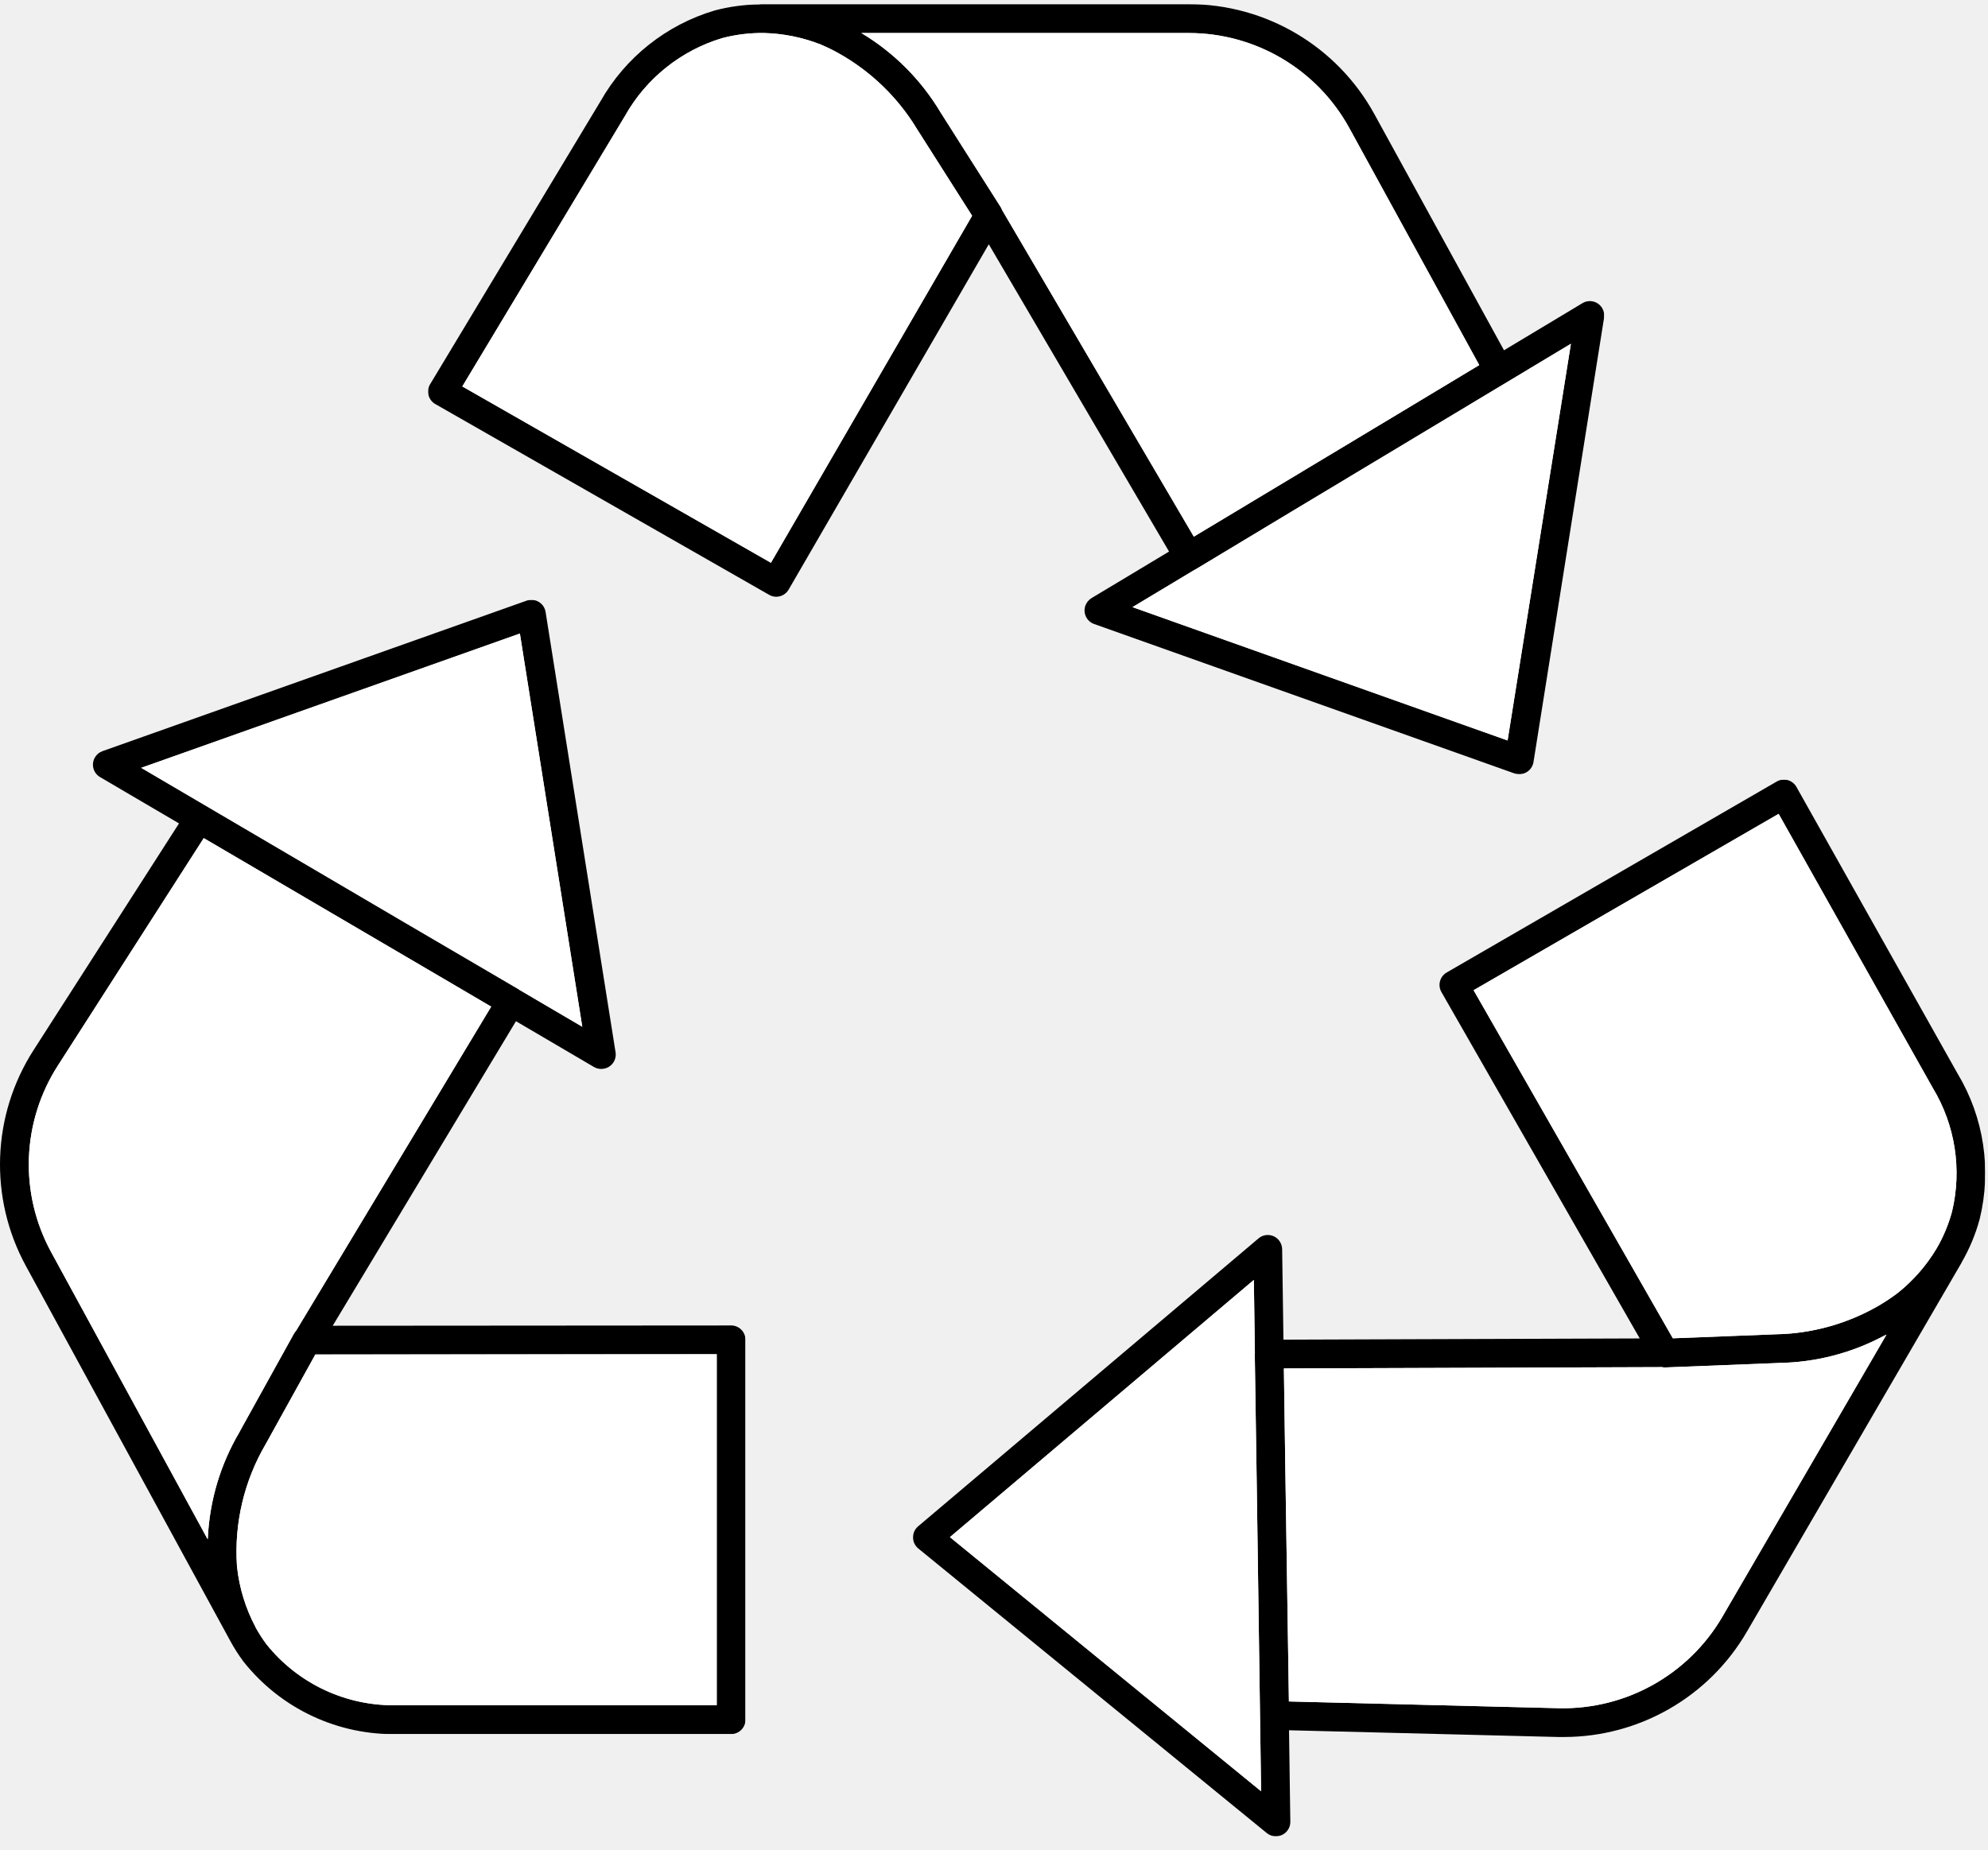
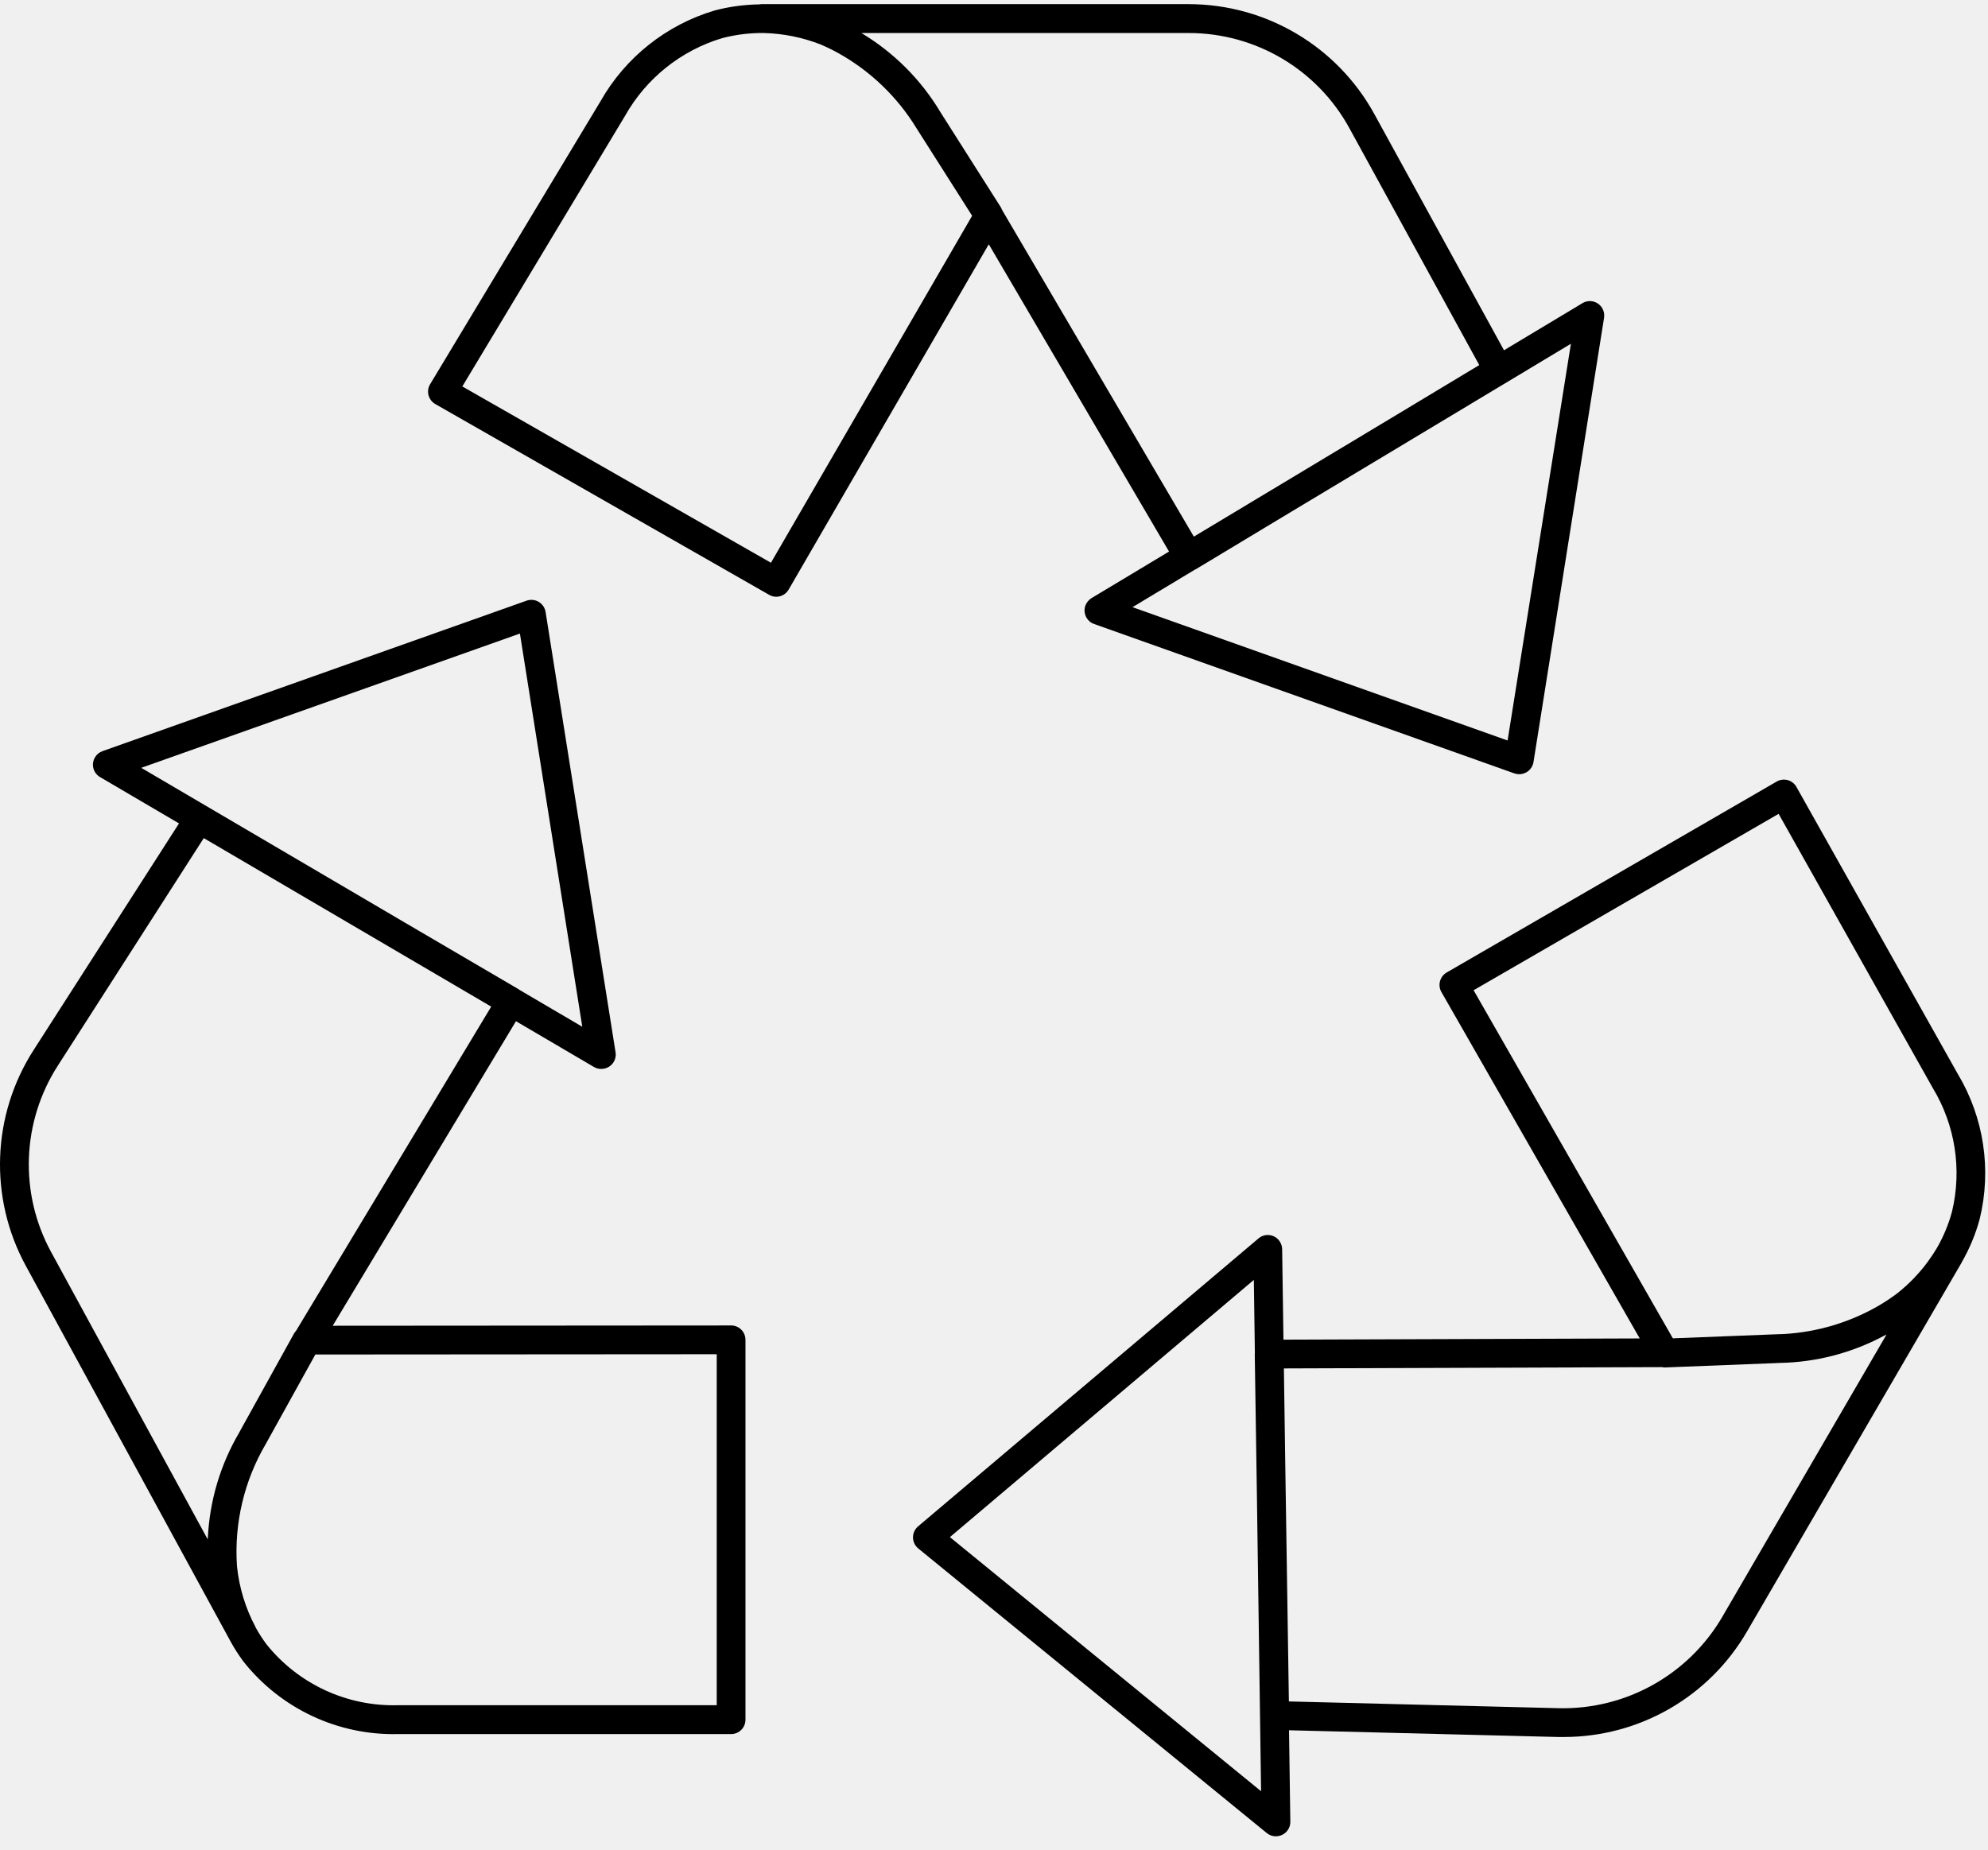
- <svg xmlns="http://www.w3.org/2000/svg" xmlns:xlink="http://www.w3.org/1999/xlink" width="72" height="67" viewBox="0 0 72 67">
+ <svg xmlns="http://www.w3.org/2000/svg" width="72" height="67" viewBox="0 0 72 67">
  <defs>
    <path id="y33lhpzb3a" d="M0.079 0.129L38.912 0.129 38.912 38.41 0.079 38.41z" />
    <path id="2vzo39ho0c" d="M0 0.094L26.999 0.094 26.999 41.184 0 41.184z" />
    <path id="a9v6i8k2se" d="M0.139 0.055L42.737 0.055 42.737 27.949 0.139 27.949z" />
  </defs>
  <g fill="none" fill-rule="evenodd">
    <g>
      <g>
        <g transform="translate(32.987 28.113)">
-           <mask id="juc0zl9cfb" fill="#fff">
-             <use xlink:href="#y33lhpzb3a" />
-           </mask>
-           <path fill="#000" d="M37.71 15.776c-.125.465-.311.912-.552 1.329l-.002.002c-.097.163-.202.321-.314.474l-.05.066-.115.15-.097.116-.075.087c-.047.053-.094.105-.143.156l-.032.035c-.185.192-.382.372-.592.538-.21.16-.43.306-.656.441-1.053.615-2.239.973-3.46 1.043-.08.004-.16.007-.24.008l-3.783.148-7.216-12.61 11.047-6.39 5.586 9.937c.81 1.341 1.059 2.947.694 4.47zm-8.329 14.698c-1.226 2.085-3.483 3.346-5.902 3.294l-9.786-.245-.13-8.519-.051-3.545 13.694-.047c.043.011.087.015.132.011l4-.157c.037-.001.075-.005.113-.006 1.324-.02 2.618-.357 3.776-.973.036-.019.074-.035.11-.054l-5.956 10.24zM1.416 27.57l11.008-9.318.037 2.646c0 .016-.004.032-.004.048l.078 5.13.151 10.7-11.27-9.206zM37.92 10.794L32.075.394 32.073.39c-.144-.25-.462-.335-.712-.191L19.41 7.115c-.25.144-.335.462-.192.711L26.4 20.373l-12.904.044-.047-3.277c-.001-.12-.045-.237-.123-.33-.186-.22-.515-.247-.734-.06L.263 27.181c-.117.1-.185.248-.184.403.002.154.072.3.192.398l12.623 10.31c.093.076.21.118.33.117v-.002h.008c.287-.004.517-.24.513-.528l-.047-3.312 9.751.244h.201c2.732 0 5.257-1.452 6.63-3.814l7.777-13.37c.004-.006.005-.013.008-.02.282-.49.5-1.014.647-1.56.437-1.787.153-3.675-.792-5.254z" mask="url(#juc0zl9cfb)" />
+           <path fill="#000" d="M37.71 15.776c-.125.465-.311.912-.552 1.329l-.002.002c-.097.163-.202.321-.314.474l-.05.066-.115.15-.097.116-.075.087c-.047.053-.094.105-.143.156l-.032.035c-.185.192-.382.372-.592.538-.21.16-.43.306-.656.441-1.053.615-2.239.973-3.46 1.043-.08.004-.16.007-.24.008l-3.783.148-7.216-12.61 11.047-6.39 5.586 9.937c.81 1.341 1.059 2.947.694 4.47zm-8.329 14.698c-1.226 2.085-3.483 3.346-5.902 3.294l-9.786-.245-.13-8.519-.051-3.545 13.694-.047c.043.011.087.015.132.011l4-.157c.037-.001.075-.005.113-.006 1.324-.02 2.618-.357 3.776-.973.036-.019.074-.035.11-.054l-5.956 10.24zM1.416 27.57l11.008-9.318.037 2.646c0 .016-.004.032-.004.048l.078 5.13.151 10.7-11.27-9.206zM37.92 10.794L32.075.394 32.073.39c-.144-.25-.462-.335-.712-.191L19.41 7.115c-.25.144-.335.462-.192.711L26.4 20.373l-12.904.044-.047-3.277c-.001-.12-.045-.237-.123-.33-.186-.22-.515-.247-.734-.06L.263 27.181c-.117.1-.185.248-.184.403.002.154.072.3.192.398l12.623 10.31c.093.076.21.118.33.117v-.002h.008c.287-.004.517-.24.513-.528l-.047-3.312 9.751.244h.201c2.732 0 5.257-1.452 6.63-3.814l7.777-13.37c.004-.006.005-.013.008-.02.282-.49.5-1.014.647-1.56.437-1.787.153-3.675-.792-5.254z" />
        </g>
        <g transform="translate(0 21.636)">
-           <mask id="1y8hzcmi2d" fill="#fff">
-             <use xlink:href="#2vzo39ho0c" />
-           </mask>
-           <path fill="#000" d="M25.958 40.136H14.426c-1.85.056-3.62-.762-4.777-2.209-.141-.19-.27-.39-.385-.597l-.013-.032c-.36-.676-.585-1.414-.666-2.175l-.005-.057c-.097-1.535.266-3.064 1.044-4.39l1.797-3.244 14.537-.01v12.714zM7.526 34.088l-.004.04-5.67-10.407c-1.16-2.126-1.067-4.716.243-6.754L7.38 8.725l9.16 5.371 1.25.734-7.06 11.731c-.004.005-.007.012-.012.017-.02.021-.037.045-.052.07-.004.006-.01.011-.013.017l-1.94 3.502c-.015.026-.028.053-.042.08-.692 1.173-1.082 2.493-1.144 3.841zM5.113 6.18L18.83 1.315l2.259 14.244-2.277-1.337c-.013-.01-.025-.02-.039-.028l-4.178-2.448-9.48-5.567zm21.365 20.2l-14.428.01 6.637-11.032 2.822 1.657c.08.047.17.072.264.072h.006c.027 0 .054-.002.081-.007.285-.044.479-.311.434-.596L19.76.534c-.005-.032-.013-.063-.024-.093-.096-.271-.394-.413-.665-.317L3.711 5.575c-.114.04-.21.12-.271.224-.148.247-.066.567.181.714l2.862 1.68-5.266 8.21C-.298 18.762-.406 21.758.935 24.22l7.392 13.564.009.017c.141.26.3.51.477.749 1.353 1.713 3.434 2.689 5.616 2.632h12.053c.288-.002.52-.237.517-.525V26.9c0-.288-.233-.521-.521-.521z" mask="url(#1y8hzcmi2d)" />
+           <path fill="#000" d="M25.958 40.136H14.426c-1.85.056-3.62-.762-4.777-2.209-.141-.19-.27-.39-.385-.597l-.013-.032c-.36-.676-.585-1.414-.666-2.175l-.005-.057c-.097-1.535.266-3.064 1.044-4.39l1.797-3.244 14.537-.01v12.714zM7.526 34.088l-.004.04-5.67-10.407c-1.16-2.126-1.067-4.716.243-6.754L7.38 8.725l9.16 5.371 1.25.734-7.06 11.731c-.004.005-.007.012-.012.017-.02.021-.037.045-.052.07-.004.006-.01.011-.013.017l-1.94 3.502c-.015.026-.028.053-.042.08-.692 1.173-1.082 2.493-1.144 3.841zM5.113 6.18L18.83 1.315l2.259 14.244-2.277-1.337c-.013-.01-.025-.02-.039-.028l-4.178-2.448-9.48-5.567zm21.365 20.2l-14.428.01 6.637-11.032 2.822 1.657c.08.047.17.072.264.072h.006c.027 0 .054-.002.081-.007.285-.044.479-.311.434-.596L19.76.534c-.005-.032-.013-.063-.024-.093-.096-.271-.394-.413-.665-.317L3.711 5.575c-.114.04-.21.12-.271.224-.148.247-.066.567.181.714l2.862 1.68-5.266 8.21C-.298 18.762-.406 21.758.935 24.22l7.392 13.564.009.017c.141.26.3.51.477.749 1.353 1.713 3.434 2.689 5.616 2.632h12.053c.288-.002.52-.237.517-.525V26.9c0-.288-.233-.521-.521-.521z" />
        </g>
        <g transform="translate(15.364 .096)">
-           <mask id="336ayyq9vf" fill="#fff">
-             <use xlink:href="#a9v6i8k2se" />
-           </mask>
-           <path fill="#000" d="M12.557 20.29L1.38 13.903l5.894-9.803c.764-1.357 2.023-2.365 3.515-2.814.497-.13 1.006-.192 1.513-.186.707.018 1.405.16 2.062.418.142.06.281.126.419.195 1.18.61 2.182 1.513 2.911 2.623l.12.19 2.03 3.195-7.287 12.57zM27.69 1.1c2.422 0 4.653 1.32 5.816 3.445l4.705 8.584-2.963 1.784-7.374 4.431-6.931-11.809c-.004-.011-.011-.021-.016-.032-.007-.019-.016-.037-.026-.055-.005-.01-.008-.022-.015-.031l-1.137-1.79-1.053-1.66c-.703-1.177-1.683-2.155-2.845-2.856l-.016-.01H27.69zM41.53 12.357l-2.293 14.372-13.585-4.83 2.248-1.352c.02-.008.04-.018.058-.03l3.109-1.873 10.463-6.287zm-14.555 7.528l-2.807 1.686c-.103.063-.182.16-.223.273-.095.272.047.57.318.665L39.48 27.92c.056.02.115.03.174.03h.006c.256 0 .475-.186.515-.44l2.556-16.095c.019-.121-.005-.246-.069-.351-.148-.246-.469-.326-.715-.177l-2.84 1.706-4.694-8.553C33.066 1.582 30.486.054 27.683.054H12.22c-.03 0-.057.005-.085.009-.542.008-1.084.08-1.614.22-1.753.52-3.236 1.7-4.137 3.29L.214 13.822l-.006.01c-.143.25-.055.568.195.71l12.089 6.91c.078.046.168.07.258.07.187-.001.36-.102.451-.264l7.246-12.505 6.528 11.13z" mask="url(#336ayyq9vf)" />
+           <path fill="#000" d="M12.557 20.29L1.38 13.903l5.894-9.803c.764-1.357 2.023-2.365 3.515-2.814.497-.13 1.006-.192 1.513-.186.707.018 1.405.16 2.062.418.142.06.281.126.419.195 1.18.61 2.182 1.513 2.911 2.623l.12.19 2.03 3.195-7.287 12.57zM27.69 1.1c2.422 0 4.653 1.32 5.816 3.445l4.705 8.584-2.963 1.784-7.374 4.431-6.931-11.809c-.004-.011-.011-.021-.016-.032-.007-.019-.016-.037-.026-.055-.005-.01-.008-.022-.015-.031l-1.137-1.79-1.053-1.66c-.703-1.177-1.683-2.155-2.845-2.856l-.016-.01H27.69zM41.53 12.357l-2.293 14.372-13.585-4.83 2.248-1.352c.02-.008.04-.018.058-.03l3.109-1.873 10.463-6.287zm-14.555 7.528l-2.807 1.686c-.103.063-.182.16-.223.273-.095.272.047.57.318.665L39.48 27.92c.056.02.115.03.174.03h.006c.256 0 .475-.186.515-.44l2.556-16.095c.019-.121-.005-.246-.069-.351-.148-.246-.469-.326-.715-.177l-2.84 1.706-4.694-8.553C33.066 1.582 30.486.054 27.683.054H12.22c-.03 0-.057.005-.085.009-.542.008-1.084.08-1.614.22-1.753.52-3.236 1.7-4.137 3.29L.214 13.822l-.006.01c-.143.25-.055.568.195.71l12.089 6.91c.078.046.168.07.258.07.187-.001.36-.102.451-.264l7.246-12.505 6.528 11.13z" />
        </g>
-         <path fill="#FFF" d="M64.417 29.483L53.37 35.87l7.216 12.61 3.783-.147c.08-.001.16-.005.24-.008 1.222-.07 2.407-.428 3.46-1.043.226-.135.446-.281.657-.44.21-.167.407-.347.59-.539l.034-.035c.048-.05.096-.103.143-.156l.074-.088c.033-.038.065-.076.097-.116.04-.049.078-.099.116-.15l.05-.065c.111-.153.216-.311.313-.474l.002-.003c.241-.416.427-.863.553-1.328.364-1.524.115-3.13-.694-4.47l-5.587-9.936zM45.445 49.06c0-.016.003-.032.004-.048l-.038-2.646-11.007 9.318 11.27 9.206-.152-10.701-.077-5.129zM64.438 49.373c-.038.001-.075.005-.113.006l-4 .157c-.044.004-.089 0-.131-.011l-13.695.047.05 3.545.132 8.52 9.786.244c2.418.051 4.676-1.209 5.902-3.294l5.956-10.24c-.037.018-.074.034-.111.053-1.158.616-2.451.953-3.776.973M18.772 35.83c.014.008.026.019.039.028l2.277 1.337-2.26-14.245-13.715 4.865 9.48 5.567 4.18 2.448zM8.712 51.803l1.94-3.502c.003-.006.009-.011.013-.017.015-.025.033-.049.052-.07l.013-.017 7.059-11.73-1.25-.735-9.16-5.37-5.284 8.24c-1.31 2.039-1.403 4.629-.243 6.755l5.67 10.406c0-.013.003-.026.004-.04.062-1.347.452-2.667 1.144-3.84.014-.027.027-.054.042-.08M9.624 52.312c-.778 1.326-1.141 2.855-1.044 4.39l.005.056c.081.761.307 1.5.666 2.176.006.01.008.021.013.032.116.207.244.407.385.597 1.156 1.447 2.926 2.265 4.777 2.209h11.532V49.057l-14.537.01-1.797 3.245zM43.322 20.613l-.058.03-2.249 1.35 13.586 4.831 2.293-14.371-10.463 6.287-3.11 1.873zM34.059 4.063l1.053 1.66 1.138 1.79c.006.01.009.02.014.03.01.019.019.037.026.056.005.01.012.021.016.032l6.931 11.81 7.374-4.432 2.963-1.784-4.705-8.584c-1.163-2.125-3.394-3.445-5.816-3.444H31.198l.016.01c1.162.701 2.142 1.68 2.845 2.856M33.058 4.431c-.729-1.11-1.732-2.013-2.911-2.623-.137-.069-.277-.134-.419-.195-.657-.259-1.355-.4-2.062-.417-.507-.007-1.016.054-1.513.185-1.491.449-2.751 1.457-3.515 2.814l-5.894 9.803 11.177 6.389 7.286-12.571-2.03-3.194c-.038-.065-.078-.128-.119-.19" />
+         <path d="M64.417 29.483L53.37 35.87l7.216 12.61 3.783-.147c.08-.001.16-.005.24-.008 1.222-.07 2.407-.428 3.46-1.043.226-.135.446-.281.657-.44.21-.167.407-.347.59-.539l.034-.035c.048-.05.096-.103.143-.156l.074-.088c.033-.038.065-.076.097-.116.04-.049.078-.099.116-.15l.05-.065c.111-.153.216-.311.313-.474l.002-.003c.241-.416.427-.863.553-1.328.364-1.524.115-3.13-.694-4.47l-5.587-9.936zM45.445 49.06c0-.016.003-.032.004-.048l-.038-2.646-11.007 9.318 11.27 9.206-.152-10.701-.077-5.129zM64.438 49.373c-.038.001-.075.005-.113.006l-4 .157c-.044.004-.089 0-.131-.011l-13.695.047.05 3.545.132 8.52 9.786.244c2.418.051 4.676-1.209 5.902-3.294l5.956-10.24c-.037.018-.074.034-.111.053-1.158.616-2.451.953-3.776.973M18.772 35.83c.014.008.026.019.039.028l2.277 1.337-2.26-14.245-13.715 4.865 9.48 5.567 4.18 2.448zM8.712 51.803l1.94-3.502c.003-.006.009-.011.013-.017.015-.025.033-.049.052-.07l.013-.017 7.059-11.73-1.25-.735-9.16-5.37-5.284 8.24c-1.31 2.039-1.403 4.629-.243 6.755l5.67 10.406c0-.013.003-.026.004-.04.062-1.347.452-2.667 1.144-3.84.014-.027.027-.054.042-.08M9.624 52.312c-.778 1.326-1.141 2.855-1.044 4.39l.005.056c.081.761.307 1.5.666 2.176.006.01.008.021.013.032.116.207.244.407.385.597 1.156 1.447 2.926 2.265 4.777 2.209h11.532V49.057l-14.537.01-1.797 3.245zM43.322 20.613l-.058.03-2.249 1.35 13.586 4.831 2.293-14.371-10.463 6.287-3.11 1.873zM34.059 4.063l1.053 1.66 1.138 1.79c.006.01.009.02.014.03.01.019.019.037.026.056.005.01.012.021.016.032l6.931 11.81 7.374-4.432 2.963-1.784-4.705-8.584c-1.163-2.125-3.394-3.445-5.816-3.444H31.198l.016.01c1.162.701 2.142 1.68 2.845 2.856M33.058 4.431c-.729-1.11-1.732-2.013-2.911-2.623-.137-.069-.277-.134-.419-.195-.657-.259-1.355-.4-2.062-.417-.507-.007-1.016.054-1.513.185-1.491.449-2.751 1.457-3.515 2.814l-5.894 9.803 11.177 6.389 7.286-12.571-2.03-3.194c-.038-.065-.078-.128-.119-.19" />
      </g>
    </g>
  </g>
</svg>
